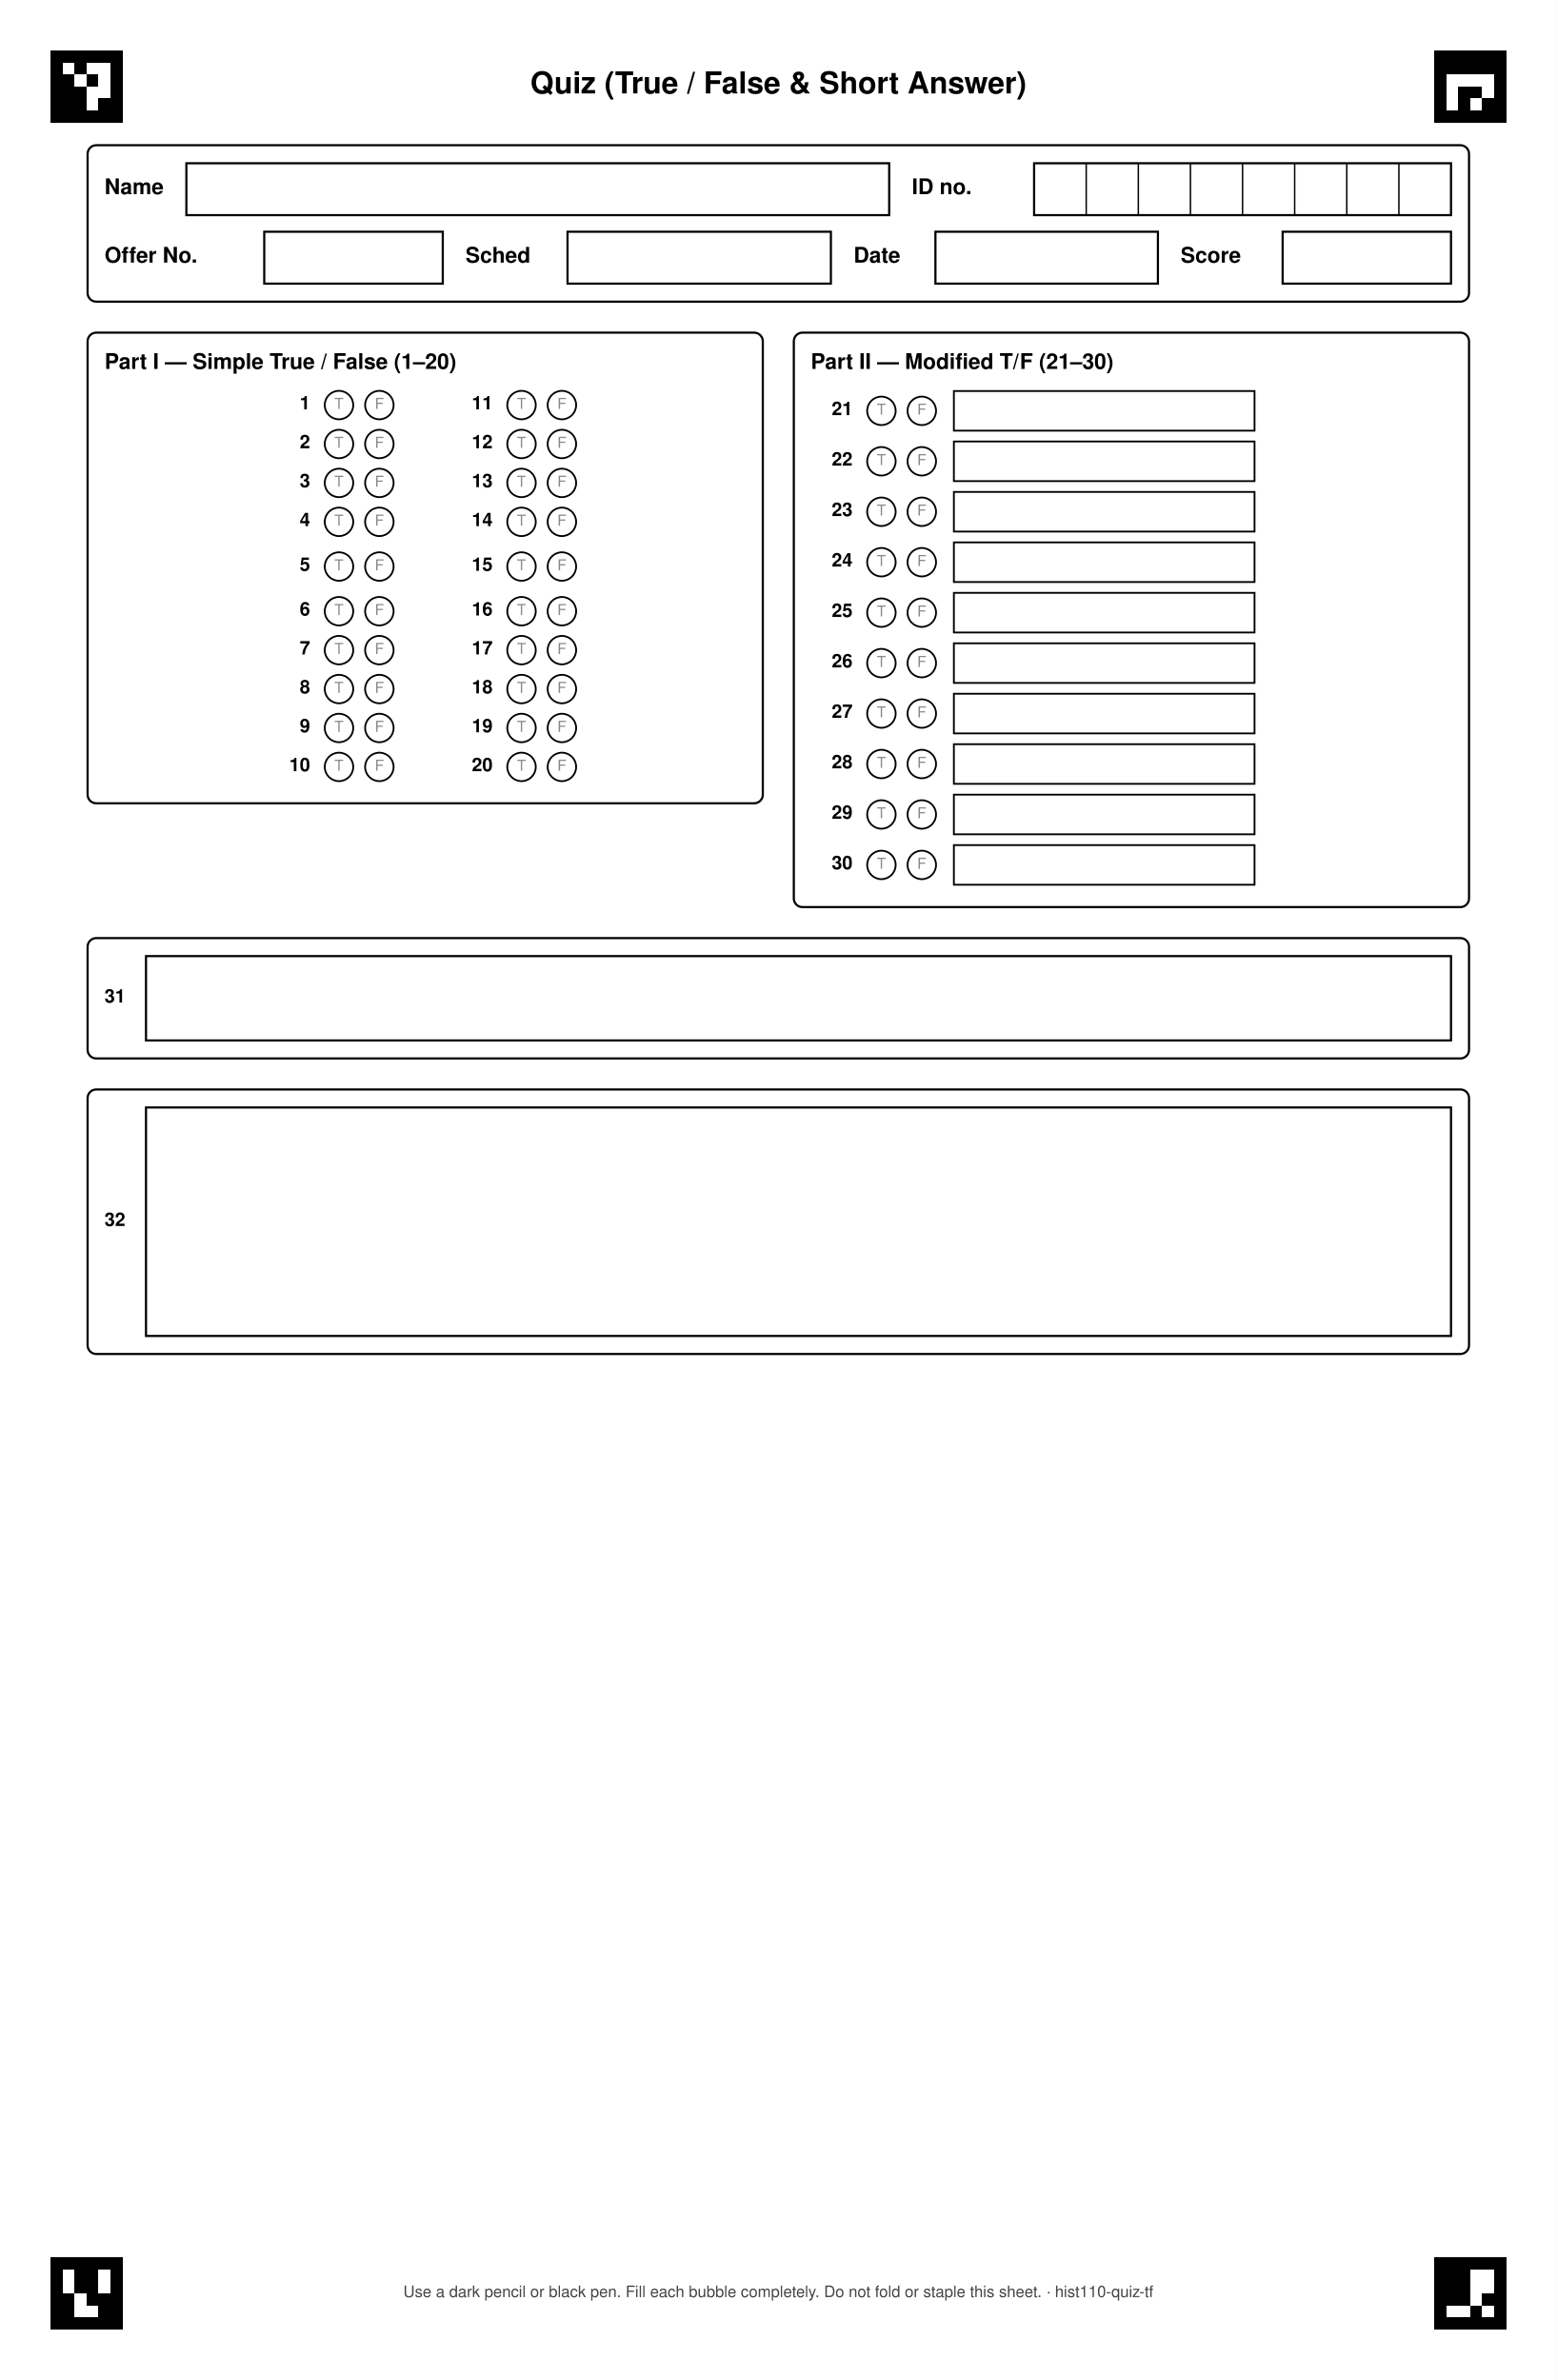
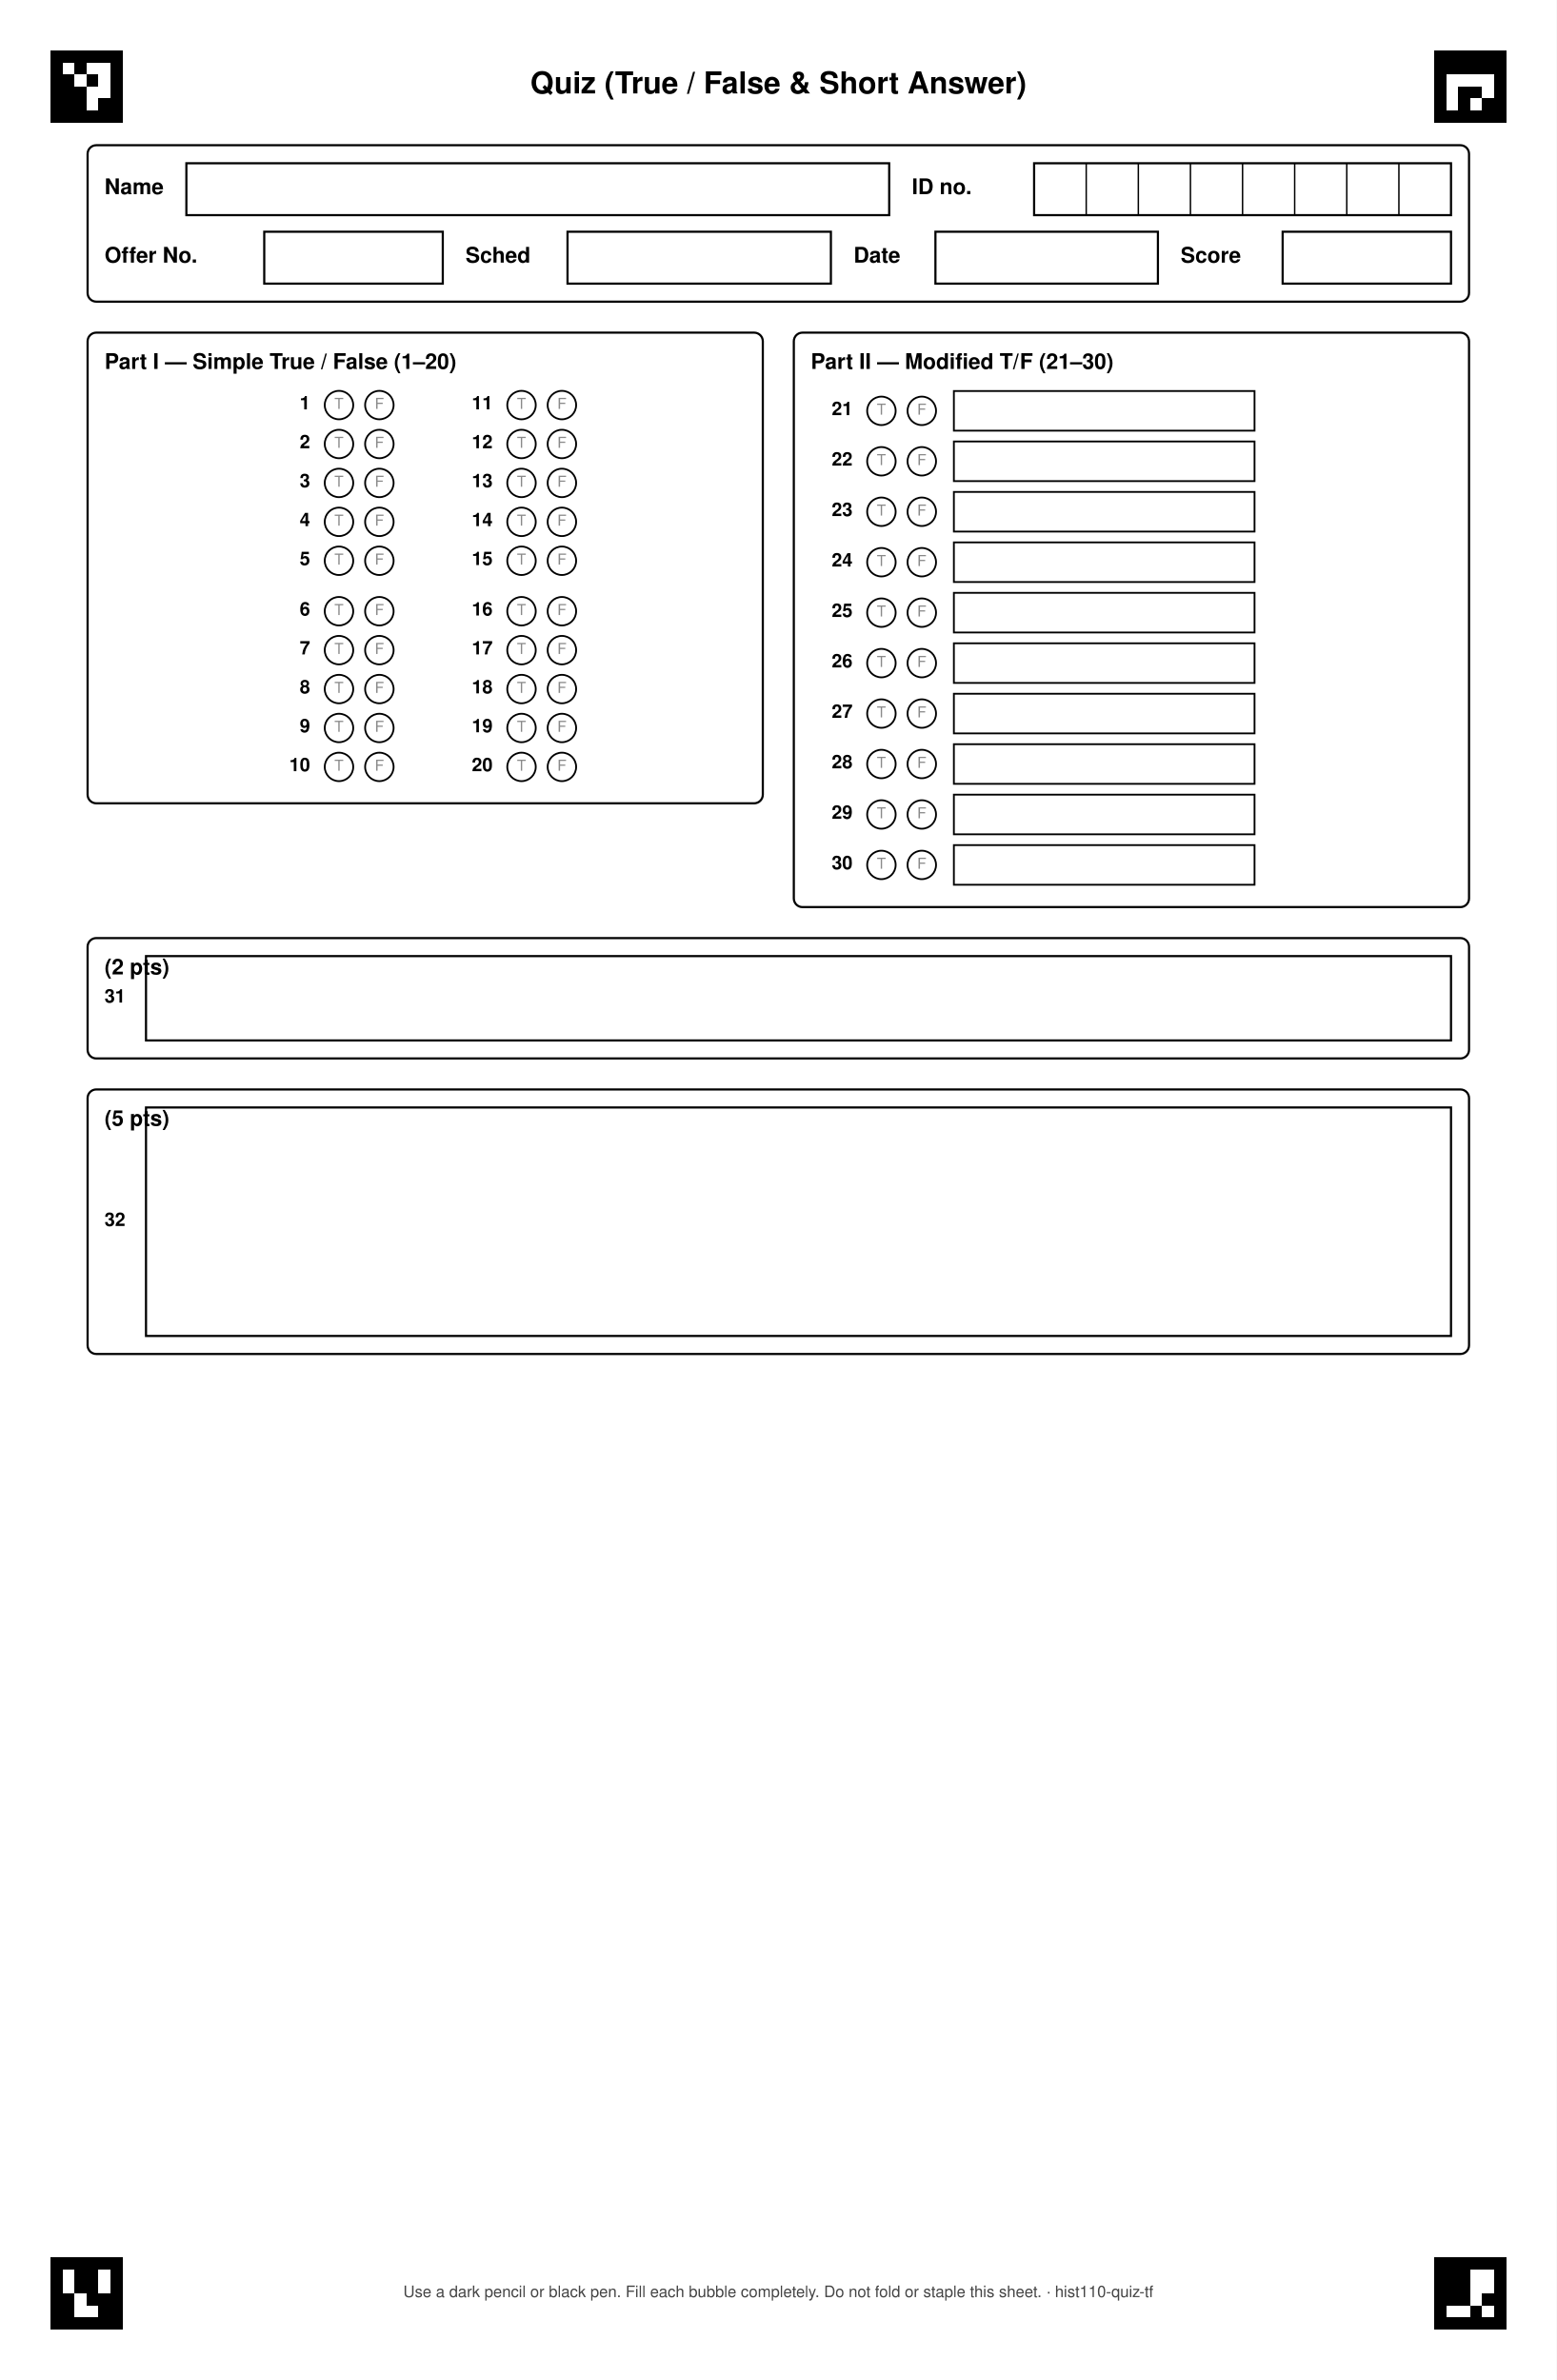
<svg xmlns="http://www.w3.org/2000/svg" width="215.9mm" height="330.2mm" viewBox="0 0 215.9 330.2" font-family="Helvetica, Arial, sans-serif" data-template-id="hist110-quiz-tf">
  <rect width="215.9" height="330.2" fill="#fff" />
  <path class="omr-fiducial" data-aruco-id="0" transform="translate(7 7)" d="M0 0h1.667v1.667h-1.667zM1.667 0h1.667v1.667h-1.667zM3.333 0h1.667v1.667h-1.667zM5 0h1.667v1.667h-1.667zM6.667 0h1.667v1.667h-1.667zM8.333 0h1.667v1.667h-1.667zM0 1.667h1.667v1.667h-1.667zM3.333 1.667h1.667v1.667h-1.667zM8.333 1.667h1.667v1.667h-1.667zM0 3.333h1.667v1.667h-1.667zM1.667 3.333h1.667v1.667h-1.667zM5 3.333h1.667v1.667h-1.667zM8.333 3.333h1.667v1.667h-1.667zM0 5h1.667v1.667h-1.667zM1.667 5h1.667v1.667h-1.667zM3.333 5h1.667v1.667h-1.667zM8.333 5h1.667v1.667h-1.667zM0 6.667h1.667v1.667h-1.667zM1.667 6.667h1.667v1.667h-1.667zM3.333 6.667h1.667v1.667h-1.667zM6.667 6.667h1.667v1.667h-1.667zM8.333 6.667h1.667v1.667h-1.667zM0 8.333h1.667v1.667h-1.667zM1.667 8.333h1.667v1.667h-1.667zM3.333 8.333h1.667v1.667h-1.667zM5 8.333h1.667v1.667h-1.667zM6.667 8.333h1.667v1.667h-1.667zM8.333 8.333h1.667v1.667h-1.667z" fill="#000" shape-rendering="crispEdges" />
  <path class="omr-fiducial" data-aruco-id="1" transform="translate(198.9 7)" d="M0 0h1.667v1.667h-1.667zM1.667 0h1.667v1.667h-1.667zM3.333 0h1.667v1.667h-1.667zM5 0h1.667v1.667h-1.667zM6.667 0h1.667v1.667h-1.667zM8.333 0h1.667v1.667h-1.667zM0 1.667h1.667v1.667h-1.667zM1.667 1.667h1.667v1.667h-1.667zM3.333 1.667h1.667v1.667h-1.667zM5 1.667h1.667v1.667h-1.667zM6.667 1.667h1.667v1.667h-1.667zM8.333 1.667h1.667v1.667h-1.667zM0 3.333h1.667v1.667h-1.667zM8.333 3.333h1.667v1.667h-1.667zM0 5h1.667v1.667h-1.667zM3.333 5h1.667v1.667h-1.667zM5 5h1.667v1.667h-1.667zM8.333 5h1.667v1.667h-1.667zM0 6.667h1.667v1.667h-1.667zM3.333 6.667h1.667v1.667h-1.667zM6.667 6.667h1.667v1.667h-1.667zM8.333 6.667h1.667v1.667h-1.667zM0 8.333h1.667v1.667h-1.667zM1.667 8.333h1.667v1.667h-1.667zM3.333 8.333h1.667v1.667h-1.667zM5 8.333h1.667v1.667h-1.667zM6.667 8.333h1.667v1.667h-1.667zM8.333 8.333h1.667v1.667h-1.667z" fill="#000" shape-rendering="crispEdges" />
  <path class="omr-fiducial" data-aruco-id="2" transform="translate(198.9 313.2)" d="M0 0h1.667v1.667h-1.667zM1.667 0h1.667v1.667h-1.667zM3.333 0h1.667v1.667h-1.667zM5 0h1.667v1.667h-1.667zM6.667 0h1.667v1.667h-1.667zM8.333 0h1.667v1.667h-1.667zM0 1.667h1.667v1.667h-1.667zM1.667 1.667h1.667v1.667h-1.667zM3.333 1.667h1.667v1.667h-1.667zM8.333 1.667h1.667v1.667h-1.667zM0 3.333h1.667v1.667h-1.667zM1.667 3.333h1.667v1.667h-1.667zM3.333 3.333h1.667v1.667h-1.667zM8.333 3.333h1.667v1.667h-1.667zM0 5h1.667v1.667h-1.667zM1.667 5h1.667v1.667h-1.667zM3.333 5h1.667v1.667h-1.667zM6.667 5h1.667v1.667h-1.667zM8.333 5h1.667v1.667h-1.667zM0 6.667h1.667v1.667h-1.667zM5 6.667h1.667v1.667h-1.667zM8.333 6.667h1.667v1.667h-1.667zM0 8.333h1.667v1.667h-1.667zM1.667 8.333h1.667v1.667h-1.667zM3.333 8.333h1.667v1.667h-1.667zM5 8.333h1.667v1.667h-1.667zM6.667 8.333h1.667v1.667h-1.667zM8.333 8.333h1.667v1.667h-1.667z" fill="#000" shape-rendering="crispEdges" />
  <path class="omr-fiducial" data-aruco-id="3" transform="translate(7 313.2)" d="M0 0h1.667v1.667h-1.667zM1.667 0h1.667v1.667h-1.667zM3.333 0h1.667v1.667h-1.667zM5 0h1.667v1.667h-1.667zM6.667 0h1.667v1.667h-1.667zM8.333 0h1.667v1.667h-1.667zM0 1.667h1.667v1.667h-1.667zM3.333 1.667h1.667v1.667h-1.667zM5 1.667h1.667v1.667h-1.667zM8.333 1.667h1.667v1.667h-1.667zM0 3.333h1.667v1.667h-1.667zM3.333 3.333h1.667v1.667h-1.667zM5 3.333h1.667v1.667h-1.667zM8.333 3.333h1.667v1.667h-1.667zM0 5h1.667v1.667h-1.667zM1.667 5h1.667v1.667h-1.667zM5 5h1.667v1.667h-1.667zM6.667 5h1.667v1.667h-1.667zM8.333 5h1.667v1.667h-1.667zM0 6.667h1.667v1.667h-1.667zM1.667 6.667h1.667v1.667h-1.667zM6.667 6.667h1.667v1.667h-1.667zM8.333 6.667h1.667v1.667h-1.667zM0 8.333h1.667v1.667h-1.667zM1.667 8.333h1.667v1.667h-1.667zM3.333 8.333h1.667v1.667h-1.667zM5 8.333h1.667v1.667h-1.667zM6.667 8.333h1.667v1.667h-1.667zM8.333 8.333h1.667v1.667h-1.667z" fill="#000" shape-rendering="crispEdges" />
  <text x="107.95" y="12" font-size="4.2" text-anchor="middle" dominant-baseline="central" font-weight="700">Quiz (True / False &amp; Short Answer)</text>
  <text x="107.95" y="318.2" font-size="2.2" text-anchor="middle" dominant-baseline="central" fill="#444">Use a dark pencil or black pen. Fill each bubble completely. Do not fold or staple this sheet. · hist110-quiz-tf</text>
  <g class="omr-zone omr-zone--fields" data-zone="info" data-zone-index="0">
    <rect x="12.15" y="20.15" width="191.6" height="21.7" rx="1.2" fill="none" stroke="#000" stroke-width="0.3" />
    <text x="14.5" y="26.25" font-size="3" text-anchor="start" dominant-baseline="central" font-weight="700">Name</text>
    <rect data-roi="info.name" x="25.85" y="22.65" width="97.478" height="7.2" fill="none" stroke="#000" stroke-width="0.3" />
    <text x="126.478" y="26.25" font-size="3" text-anchor="start" dominant-baseline="central" font-weight="700">ID no.</text>
    <rect data-roi="info.sid" x="143.428" y="22.65" width="57.822" height="7.2" fill="none" stroke="#000" stroke-width="0.3" />
    <line x1="150.656" y1="22.65" x2="150.656" y2="29.85" stroke="#000" stroke-width="0.2" />
    <line x1="157.883" y1="22.65" x2="157.883" y2="29.85" stroke="#000" stroke-width="0.2" />
    <line x1="165.111" y1="22.65" x2="165.111" y2="29.85" stroke="#000" stroke-width="0.2" />
    <line x1="172.339" y1="22.65" x2="172.339" y2="29.85" stroke="#000" stroke-width="0.2" />
    <line x1="179.567" y1="22.65" x2="179.567" y2="29.85" stroke="#000" stroke-width="0.2" />
    <line x1="186.794" y1="22.65" x2="186.794" y2="29.85" stroke="#000" stroke-width="0.2" />
    <line x1="194.022" y1="22.65" x2="194.022" y2="29.85" stroke="#000" stroke-width="0.2" />
    <text x="14.5" y="35.75" font-size="3" text-anchor="start" dominant-baseline="central" font-weight="700">Offer No.</text>
    <rect data-roi="info.offer" x="36.65" y="32.15" width="24.763" height="7.2" fill="none" stroke="#000" stroke-width="0.3" />
    <text x="64.563" y="35.75" font-size="3" text-anchor="start" dominant-baseline="central" font-weight="700">Sched</text>
    <rect data-roi="info.sched" x="78.713" y="32.15" width="36.529" height="7.2" fill="none" stroke="#000" stroke-width="0.3" />
    <text x="118.392" y="35.75" font-size="3" text-anchor="start" dominant-baseline="central" font-weight="700">Date</text>
    <rect data-roi="info.date" x="129.742" y="32.15" width="30.857" height="7.2" fill="none" stroke="#000" stroke-width="0.3" />
    <text x="163.749" y="35.75" font-size="3" text-anchor="start" dominant-baseline="central" font-weight="700">Score</text>
    <rect data-roi="info.score" x="177.899" y="32.15" width="23.351" height="7.2" fill="none" stroke="#000" stroke-width="0.3" />
  </g>
  <g class="omr-zone omr-zone--truefalse" data-zone="tf" data-zone-index="1">
    <rect x="12.15" y="46.15" width="93.65" height="65.3" rx="1.2" fill="none" stroke="#000" stroke-width="0.3" />
    <text x="14.5" y="50.5" font-size="3" text-anchor="start" dominant-baseline="central" font-weight="700">Part I — Simple True / False (1–20)</text>
    <text x="43.017" y="56.2" font-size="2.6" text-anchor="end" dominant-baseline="central" font-weight="700">1</text>
    <circle class="omr-bubble" cx="47.017" cy="56.2" r="1.975" fill="none" stroke="#000" stroke-width="0.25" />
    <text x="47.017" y="56.25" font-size="2.1" text-anchor="middle" dominant-baseline="central" fill="#8a8a8a">T</text>
    <circle class="omr-bubble" cx="52.617" cy="56.2" r="1.975" fill="none" stroke="#000" stroke-width="0.25" />
    <text x="52.617" y="56.25" font-size="2.1" text-anchor="middle" dominant-baseline="central" fill="#8a8a8a">F</text>
    <text x="43.017" y="61.6" font-size="2.6" text-anchor="end" dominant-baseline="central" font-weight="700">2</text>
    <circle class="omr-bubble" cx="47.017" cy="61.6" r="1.975" fill="none" stroke="#000" stroke-width="0.25" />
    <text x="47.017" y="61.65" font-size="2.1" text-anchor="middle" dominant-baseline="central" fill="#8a8a8a">T</text>
    <circle class="omr-bubble" cx="52.617" cy="61.6" r="1.975" fill="none" stroke="#000" stroke-width="0.25" />
    <text x="52.617" y="61.65" font-size="2.1" text-anchor="middle" dominant-baseline="central" fill="#8a8a8a">F</text>
    <text x="43.017" y="67" font-size="2.6" text-anchor="end" dominant-baseline="central" font-weight="700">3</text>
    <circle class="omr-bubble" cx="47.017" cy="67" r="1.975" fill="none" stroke="#000" stroke-width="0.25" />
    <text x="47.017" y="67.05" font-size="2.1" text-anchor="middle" dominant-baseline="central" fill="#8a8a8a">T</text>
    <circle class="omr-bubble" cx="52.617" cy="67" r="1.975" fill="none" stroke="#000" stroke-width="0.25" />
    <text x="52.617" y="67.05" font-size="2.1" text-anchor="middle" dominant-baseline="central" fill="#8a8a8a">F</text>
    <text x="43.017" y="72.4" font-size="2.6" text-anchor="end" dominant-baseline="central" font-weight="700">4</text>
    <circle class="omr-bubble" cx="47.017" cy="72.4" r="1.975" fill="none" stroke="#000" stroke-width="0.25" />
    <text x="47.017" y="72.45" font-size="2.1" text-anchor="middle" dominant-baseline="central" fill="#8a8a8a">T</text>
    <circle class="omr-bubble" cx="52.617" cy="72.4" r="1.975" fill="none" stroke="#000" stroke-width="0.25" />
    <text x="52.617" y="72.45" font-size="2.1" text-anchor="middle" dominant-baseline="central" fill="#8a8a8a">F</text>
-     <text x="43.017" y="78.6" font-size="2.6" text-anchor="end" dominant-baseline="central" font-weight="700">5</text>
-     <circle class="omr-bubble" cx="47.017" cy="78.6" r="1.975" fill="none" stroke="#000" stroke-width="0.25" />
-     <text x="47.017" y="78.65" font-size="2.1" text-anchor="middle" dominant-baseline="central" fill="#8a8a8a">T</text>
-     <circle class="omr-bubble" cx="52.617" cy="78.6" r="1.975" fill="none" stroke="#000" stroke-width="0.25" />
-     <text x="52.617" y="78.65" font-size="2.1" text-anchor="middle" dominant-baseline="central" fill="#8a8a8a">F</text>
+     <text x="43.017" y="77.8" font-size="2.6" text-anchor="end" dominant-baseline="central" font-weight="700">5</text>
+     <circle class="omr-bubble" cx="47.017" cy="77.8" r="1.975" fill="none" stroke="#000" stroke-width="0.25" />
+     <text x="47.017" y="77.85" font-size="2.1" text-anchor="middle" dominant-baseline="central" fill="#8a8a8a">T</text>
+     <circle class="omr-bubble" cx="52.617" cy="77.8" r="1.975" fill="none" stroke="#000" stroke-width="0.25" />
+     <text x="52.617" y="77.85" font-size="2.1" text-anchor="middle" dominant-baseline="central" fill="#8a8a8a">F</text>
    <text x="43.017" y="84.8" font-size="2.6" text-anchor="end" dominant-baseline="central" font-weight="700">6</text>
    <circle class="omr-bubble" cx="47.017" cy="84.8" r="1.975" fill="none" stroke="#000" stroke-width="0.25" />
    <text x="47.017" y="84.85" font-size="2.1" text-anchor="middle" dominant-baseline="central" fill="#8a8a8a">T</text>
    <circle class="omr-bubble" cx="52.617" cy="84.8" r="1.975" fill="none" stroke="#000" stroke-width="0.25" />
    <text x="52.617" y="84.85" font-size="2.1" text-anchor="middle" dominant-baseline="central" fill="#8a8a8a">F</text>
    <text x="43.017" y="90.2" font-size="2.6" text-anchor="end" dominant-baseline="central" font-weight="700">7</text>
    <circle class="omr-bubble" cx="47.017" cy="90.2" r="1.975" fill="none" stroke="#000" stroke-width="0.25" />
    <text x="47.017" y="90.25" font-size="2.1" text-anchor="middle" dominant-baseline="central" fill="#8a8a8a">T</text>
    <circle class="omr-bubble" cx="52.617" cy="90.2" r="1.975" fill="none" stroke="#000" stroke-width="0.25" />
    <text x="52.617" y="90.25" font-size="2.1" text-anchor="middle" dominant-baseline="central" fill="#8a8a8a">F</text>
    <text x="43.017" y="95.6" font-size="2.6" text-anchor="end" dominant-baseline="central" font-weight="700">8</text>
    <circle class="omr-bubble" cx="47.017" cy="95.6" r="1.975" fill="none" stroke="#000" stroke-width="0.25" />
    <text x="47.017" y="95.65" font-size="2.1" text-anchor="middle" dominant-baseline="central" fill="#8a8a8a">T</text>
    <circle class="omr-bubble" cx="52.617" cy="95.6" r="1.975" fill="none" stroke="#000" stroke-width="0.25" />
    <text x="52.617" y="95.65" font-size="2.1" text-anchor="middle" dominant-baseline="central" fill="#8a8a8a">F</text>
    <text x="43.017" y="101" font-size="2.6" text-anchor="end" dominant-baseline="central" font-weight="700">9</text>
    <circle class="omr-bubble" cx="47.017" cy="101" r="1.975" fill="none" stroke="#000" stroke-width="0.25" />
    <text x="47.017" y="101.05" font-size="2.1" text-anchor="middle" dominant-baseline="central" fill="#8a8a8a">T</text>
    <circle class="omr-bubble" cx="52.617" cy="101" r="1.975" fill="none" stroke="#000" stroke-width="0.25" />
    <text x="52.617" y="101.05" font-size="2.1" text-anchor="middle" dominant-baseline="central" fill="#8a8a8a">F</text>
    <text x="43.017" y="106.4" font-size="2.6" text-anchor="end" dominant-baseline="central" font-weight="700">10</text>
    <circle class="omr-bubble" cx="47.017" cy="106.4" r="1.975" fill="none" stroke="#000" stroke-width="0.25" />
    <text x="47.017" y="106.45" font-size="2.1" text-anchor="middle" dominant-baseline="central" fill="#8a8a8a">T</text>
    <circle class="omr-bubble" cx="52.617" cy="106.4" r="1.975" fill="none" stroke="#000" stroke-width="0.25" />
    <text x="52.617" y="106.45" font-size="2.1" text-anchor="middle" dominant-baseline="central" fill="#8a8a8a">F</text>
    <text x="68.333" y="56.2" font-size="2.6" text-anchor="end" dominant-baseline="central" font-weight="700">11</text>
    <circle class="omr-bubble" cx="72.333" cy="56.2" r="1.975" fill="none" stroke="#000" stroke-width="0.25" />
    <text x="72.333" y="56.25" font-size="2.1" text-anchor="middle" dominant-baseline="central" fill="#8a8a8a">T</text>
    <circle class="omr-bubble" cx="77.933" cy="56.2" r="1.975" fill="none" stroke="#000" stroke-width="0.25" />
    <text x="77.933" y="56.25" font-size="2.1" text-anchor="middle" dominant-baseline="central" fill="#8a8a8a">F</text>
    <text x="68.333" y="61.6" font-size="2.6" text-anchor="end" dominant-baseline="central" font-weight="700">12</text>
    <circle class="omr-bubble" cx="72.333" cy="61.6" r="1.975" fill="none" stroke="#000" stroke-width="0.25" />
    <text x="72.333" y="61.65" font-size="2.1" text-anchor="middle" dominant-baseline="central" fill="#8a8a8a">T</text>
    <circle class="omr-bubble" cx="77.933" cy="61.6" r="1.975" fill="none" stroke="#000" stroke-width="0.25" />
    <text x="77.933" y="61.65" font-size="2.1" text-anchor="middle" dominant-baseline="central" fill="#8a8a8a">F</text>
    <text x="68.333" y="67" font-size="2.6" text-anchor="end" dominant-baseline="central" font-weight="700">13</text>
    <circle class="omr-bubble" cx="72.333" cy="67" r="1.975" fill="none" stroke="#000" stroke-width="0.25" />
    <text x="72.333" y="67.05" font-size="2.1" text-anchor="middle" dominant-baseline="central" fill="#8a8a8a">T</text>
    <circle class="omr-bubble" cx="77.933" cy="67" r="1.975" fill="none" stroke="#000" stroke-width="0.25" />
    <text x="77.933" y="67.05" font-size="2.1" text-anchor="middle" dominant-baseline="central" fill="#8a8a8a">F</text>
    <text x="68.333" y="72.4" font-size="2.6" text-anchor="end" dominant-baseline="central" font-weight="700">14</text>
    <circle class="omr-bubble" cx="72.333" cy="72.4" r="1.975" fill="none" stroke="#000" stroke-width="0.25" />
    <text x="72.333" y="72.45" font-size="2.1" text-anchor="middle" dominant-baseline="central" fill="#8a8a8a">T</text>
    <circle class="omr-bubble" cx="77.933" cy="72.4" r="1.975" fill="none" stroke="#000" stroke-width="0.25" />
    <text x="77.933" y="72.45" font-size="2.1" text-anchor="middle" dominant-baseline="central" fill="#8a8a8a">F</text>
-     <text x="68.333" y="78.6" font-size="2.6" text-anchor="end" dominant-baseline="central" font-weight="700">15</text>
-     <circle class="omr-bubble" cx="72.333" cy="78.6" r="1.975" fill="none" stroke="#000" stroke-width="0.25" />
-     <text x="72.333" y="78.65" font-size="2.1" text-anchor="middle" dominant-baseline="central" fill="#8a8a8a">T</text>
-     <circle class="omr-bubble" cx="77.933" cy="78.6" r="1.975" fill="none" stroke="#000" stroke-width="0.25" />
-     <text x="77.933" y="78.65" font-size="2.1" text-anchor="middle" dominant-baseline="central" fill="#8a8a8a">F</text>
+     <text x="68.333" y="77.8" font-size="2.6" text-anchor="end" dominant-baseline="central" font-weight="700">15</text>
+     <circle class="omr-bubble" cx="72.333" cy="77.8" r="1.975" fill="none" stroke="#000" stroke-width="0.25" />
+     <text x="72.333" y="77.85" font-size="2.1" text-anchor="middle" dominant-baseline="central" fill="#8a8a8a">T</text>
+     <circle class="omr-bubble" cx="77.933" cy="77.8" r="1.975" fill="none" stroke="#000" stroke-width="0.25" />
+     <text x="77.933" y="77.85" font-size="2.1" text-anchor="middle" dominant-baseline="central" fill="#8a8a8a">F</text>
    <text x="68.333" y="84.8" font-size="2.6" text-anchor="end" dominant-baseline="central" font-weight="700">16</text>
    <circle class="omr-bubble" cx="72.333" cy="84.8" r="1.975" fill="none" stroke="#000" stroke-width="0.25" />
    <text x="72.333" y="84.85" font-size="2.1" text-anchor="middle" dominant-baseline="central" fill="#8a8a8a">T</text>
    <circle class="omr-bubble" cx="77.933" cy="84.8" r="1.975" fill="none" stroke="#000" stroke-width="0.25" />
    <text x="77.933" y="84.85" font-size="2.1" text-anchor="middle" dominant-baseline="central" fill="#8a8a8a">F</text>
    <text x="68.333" y="90.2" font-size="2.6" text-anchor="end" dominant-baseline="central" font-weight="700">17</text>
    <circle class="omr-bubble" cx="72.333" cy="90.2" r="1.975" fill="none" stroke="#000" stroke-width="0.25" />
    <text x="72.333" y="90.25" font-size="2.1" text-anchor="middle" dominant-baseline="central" fill="#8a8a8a">T</text>
    <circle class="omr-bubble" cx="77.933" cy="90.2" r="1.975" fill="none" stroke="#000" stroke-width="0.25" />
    <text x="77.933" y="90.25" font-size="2.1" text-anchor="middle" dominant-baseline="central" fill="#8a8a8a">F</text>
    <text x="68.333" y="95.6" font-size="2.6" text-anchor="end" dominant-baseline="central" font-weight="700">18</text>
    <circle class="omr-bubble" cx="72.333" cy="95.6" r="1.975" fill="none" stroke="#000" stroke-width="0.25" />
    <text x="72.333" y="95.65" font-size="2.1" text-anchor="middle" dominant-baseline="central" fill="#8a8a8a">T</text>
    <circle class="omr-bubble" cx="77.933" cy="95.6" r="1.975" fill="none" stroke="#000" stroke-width="0.25" />
    <text x="77.933" y="95.65" font-size="2.1" text-anchor="middle" dominant-baseline="central" fill="#8a8a8a">F</text>
    <text x="68.333" y="101" font-size="2.6" text-anchor="end" dominant-baseline="central" font-weight="700">19</text>
    <circle class="omr-bubble" cx="72.333" cy="101" r="1.975" fill="none" stroke="#000" stroke-width="0.25" />
    <text x="72.333" y="101.05" font-size="2.1" text-anchor="middle" dominant-baseline="central" fill="#8a8a8a">T</text>
    <circle class="omr-bubble" cx="77.933" cy="101" r="1.975" fill="none" stroke="#000" stroke-width="0.25" />
    <text x="77.933" y="101.05" font-size="2.1" text-anchor="middle" dominant-baseline="central" fill="#8a8a8a">F</text>
    <text x="68.333" y="106.4" font-size="2.6" text-anchor="end" dominant-baseline="central" font-weight="700">20</text>
    <circle class="omr-bubble" cx="72.333" cy="106.4" r="1.975" fill="none" stroke="#000" stroke-width="0.25" />
    <text x="72.333" y="106.45" font-size="2.1" text-anchor="middle" dominant-baseline="central" fill="#8a8a8a">T</text>
    <circle class="omr-bubble" cx="77.933" cy="106.4" r="1.975" fill="none" stroke="#000" stroke-width="0.25" />
    <text x="77.933" y="106.45" font-size="2.1" text-anchor="middle" dominant-baseline="central" fill="#8a8a8a">F</text>
  </g>
  <g class="omr-zone omr-zone--modified_tf" data-zone="mod_tf" data-zone-index="2">
    <rect x="110.1" y="46.15" width="93.65" height="79.7" rx="1.2" fill="none" stroke="#000" stroke-width="0.3" />
    <text x="112.45" y="50.5" font-size="3" text-anchor="start" dominant-baseline="central" font-weight="700">Part II — Modified T/F (21–30)</text>
    <text x="118.25" y="57" font-size="2.6" text-anchor="end" dominant-baseline="central" font-weight="700">21</text>
    <circle class="omr-bubble" cx="122.25" cy="57" r="1.975" fill="none" stroke="#000" stroke-width="0.25" />
    <text x="122.25" y="57.05" font-size="2.1" text-anchor="middle" dominant-baseline="central" fill="#8a8a8a">T</text>
    <circle class="omr-bubble" cx="127.85" cy="57" r="1.975" fill="none" stroke="#000" stroke-width="0.25" />
    <text x="127.85" y="57.05" font-size="2.1" text-anchor="middle" dominant-baseline="central" fill="#8a8a8a">F</text>
    <text x="118.25" y="64" font-size="2.6" text-anchor="end" dominant-baseline="central" font-weight="700">22</text>
    <circle class="omr-bubble" cx="122.25" cy="64" r="1.975" fill="none" stroke="#000" stroke-width="0.25" />
    <text x="122.25" y="64.05" font-size="2.1" text-anchor="middle" dominant-baseline="central" fill="#8a8a8a">T</text>
    <circle class="omr-bubble" cx="127.85" cy="64" r="1.975" fill="none" stroke="#000" stroke-width="0.25" />
    <text x="127.85" y="64.05" font-size="2.1" text-anchor="middle" dominant-baseline="central" fill="#8a8a8a">F</text>
    <text x="118.25" y="71" font-size="2.6" text-anchor="end" dominant-baseline="central" font-weight="700">23</text>
    <circle class="omr-bubble" cx="122.25" cy="71" r="1.975" fill="none" stroke="#000" stroke-width="0.25" />
    <text x="122.25" y="71.05" font-size="2.1" text-anchor="middle" dominant-baseline="central" fill="#8a8a8a">T</text>
    <circle class="omr-bubble" cx="127.85" cy="71" r="1.975" fill="none" stroke="#000" stroke-width="0.25" />
    <text x="127.85" y="71.05" font-size="2.1" text-anchor="middle" dominant-baseline="central" fill="#8a8a8a">F</text>
    <text x="118.25" y="78" font-size="2.6" text-anchor="end" dominant-baseline="central" font-weight="700">24</text>
    <circle class="omr-bubble" cx="122.25" cy="78" r="1.975" fill="none" stroke="#000" stroke-width="0.25" />
    <text x="122.25" y="78.05" font-size="2.1" text-anchor="middle" dominant-baseline="central" fill="#8a8a8a">T</text>
    <circle class="omr-bubble" cx="127.85" cy="78" r="1.975" fill="none" stroke="#000" stroke-width="0.25" />
    <text x="127.85" y="78.05" font-size="2.1" text-anchor="middle" dominant-baseline="central" fill="#8a8a8a">F</text>
    <text x="118.25" y="85" font-size="2.6" text-anchor="end" dominant-baseline="central" font-weight="700">25</text>
    <circle class="omr-bubble" cx="122.25" cy="85" r="1.975" fill="none" stroke="#000" stroke-width="0.25" />
    <text x="122.25" y="85.05" font-size="2.1" text-anchor="middle" dominant-baseline="central" fill="#8a8a8a">T</text>
    <circle class="omr-bubble" cx="127.85" cy="85" r="1.975" fill="none" stroke="#000" stroke-width="0.25" />
    <text x="127.85" y="85.05" font-size="2.1" text-anchor="middle" dominant-baseline="central" fill="#8a8a8a">F</text>
    <text x="118.25" y="92" font-size="2.6" text-anchor="end" dominant-baseline="central" font-weight="700">26</text>
    <circle class="omr-bubble" cx="122.25" cy="92" r="1.975" fill="none" stroke="#000" stroke-width="0.25" />
    <text x="122.25" y="92.05" font-size="2.1" text-anchor="middle" dominant-baseline="central" fill="#8a8a8a">T</text>
    <circle class="omr-bubble" cx="127.85" cy="92" r="1.975" fill="none" stroke="#000" stroke-width="0.25" />
    <text x="127.85" y="92.05" font-size="2.1" text-anchor="middle" dominant-baseline="central" fill="#8a8a8a">F</text>
    <text x="118.25" y="99" font-size="2.6" text-anchor="end" dominant-baseline="central" font-weight="700">27</text>
    <circle class="omr-bubble" cx="122.25" cy="99" r="1.975" fill="none" stroke="#000" stroke-width="0.25" />
    <text x="122.25" y="99.05" font-size="2.1" text-anchor="middle" dominant-baseline="central" fill="#8a8a8a">T</text>
    <circle class="omr-bubble" cx="127.85" cy="99" r="1.975" fill="none" stroke="#000" stroke-width="0.25" />
    <text x="127.85" y="99.05" font-size="2.1" text-anchor="middle" dominant-baseline="central" fill="#8a8a8a">F</text>
    <text x="118.25" y="106" font-size="2.6" text-anchor="end" dominant-baseline="central" font-weight="700">28</text>
    <circle class="omr-bubble" cx="122.25" cy="106" r="1.975" fill="none" stroke="#000" stroke-width="0.25" />
    <text x="122.25" y="106.05" font-size="2.1" text-anchor="middle" dominant-baseline="central" fill="#8a8a8a">T</text>
    <circle class="omr-bubble" cx="127.85" cy="106" r="1.975" fill="none" stroke="#000" stroke-width="0.25" />
    <text x="127.85" y="106.05" font-size="2.1" text-anchor="middle" dominant-baseline="central" fill="#8a8a8a">F</text>
    <text x="118.25" y="113" font-size="2.6" text-anchor="end" dominant-baseline="central" font-weight="700">29</text>
    <circle class="omr-bubble" cx="122.25" cy="113" r="1.975" fill="none" stroke="#000" stroke-width="0.25" />
    <text x="122.25" y="113.05" font-size="2.1" text-anchor="middle" dominant-baseline="central" fill="#8a8a8a">T</text>
    <circle class="omr-bubble" cx="127.85" cy="113" r="1.975" fill="none" stroke="#000" stroke-width="0.25" />
    <text x="127.85" y="113.05" font-size="2.1" text-anchor="middle" dominant-baseline="central" fill="#8a8a8a">F</text>
    <text x="118.25" y="120" font-size="2.6" text-anchor="end" dominant-baseline="central" font-weight="700">30</text>
    <circle class="omr-bubble" cx="122.25" cy="120" r="1.975" fill="none" stroke="#000" stroke-width="0.25" />
    <text x="122.25" y="120.05" font-size="2.1" text-anchor="middle" dominant-baseline="central" fill="#8a8a8a">T</text>
    <circle class="omr-bubble" cx="127.85" cy="120" r="1.975" fill="none" stroke="#000" stroke-width="0.25" />
    <text x="127.85" y="120.05" font-size="2.1" text-anchor="middle" dominant-baseline="central" fill="#8a8a8a">F</text>
    <rect data-roi="mod_tf.21.correction" x="132.3" y="54.25" width="41.7" height="5.5" fill="none" stroke="#000" stroke-width="0.25" />
    <rect data-roi="mod_tf.22.correction" x="132.3" y="61.25" width="41.7" height="5.5" fill="none" stroke="#000" stroke-width="0.25" />
    <rect data-roi="mod_tf.23.correction" x="132.3" y="68.25" width="41.7" height="5.5" fill="none" stroke="#000" stroke-width="0.25" />
    <rect data-roi="mod_tf.24.correction" x="132.3" y="75.25" width="41.7" height="5.5" fill="none" stroke="#000" stroke-width="0.25" />
    <rect data-roi="mod_tf.25.correction" x="132.3" y="82.25" width="41.7" height="5.5" fill="none" stroke="#000" stroke-width="0.25" />
    <rect data-roi="mod_tf.26.correction" x="132.3" y="89.25" width="41.7" height="5.5" fill="none" stroke="#000" stroke-width="0.25" />
    <rect data-roi="mod_tf.27.correction" x="132.3" y="96.25" width="41.7" height="5.5" fill="none" stroke="#000" stroke-width="0.25" />
    <rect data-roi="mod_tf.28.correction" x="132.3" y="103.25" width="41.7" height="5.5" fill="none" stroke="#000" stroke-width="0.25" />
    <rect data-roi="mod_tf.29.correction" x="132.3" y="110.25" width="41.7" height="5.5" fill="none" stroke="#000" stroke-width="0.25" />
    <rect data-roi="mod_tf.30.correction" x="132.3" y="117.25" width="41.7" height="5.5" fill="none" stroke="#000" stroke-width="0.25" />
  </g>
  <g class="omr-zone omr-zone--text" data-zone="s1" data-zone-index="3">
    <rect x="12.15" y="130.15" width="191.6" height="16.7" rx="1.2" fill="none" stroke="#000" stroke-width="0.3" />
+     <text x="14.5" y="134.5" font-size="3" text-anchor="start" dominant-baseline="central" font-weight="700">(2 pts)</text>
    <text x="14.5" y="138.5" font-size="2.6" text-anchor="start" dominant-baseline="central" font-weight="700">31</text>
    <rect data-roi="s1" x="20.25" y="132.65" width="181" height="11.7" fill="none" stroke="#000" stroke-width="0.3" />
  </g>
  <g class="omr-zone omr-zone--text" data-zone="s2" data-zone-index="4">
    <rect x="12.15" y="151.15" width="191.6" height="36.7" rx="1.2" fill="none" stroke="#000" stroke-width="0.3" />
+     <text x="14.5" y="155.5" font-size="3" text-anchor="start" dominant-baseline="central" font-weight="700">(5 pts)</text>
    <text x="14.5" y="169.5" font-size="2.6" text-anchor="start" dominant-baseline="central" font-weight="700">32</text>
    <rect data-roi="s2" x="20.25" y="153.65" width="181" height="31.7" fill="none" stroke="#000" stroke-width="0.3" />
  </g>
</svg>
